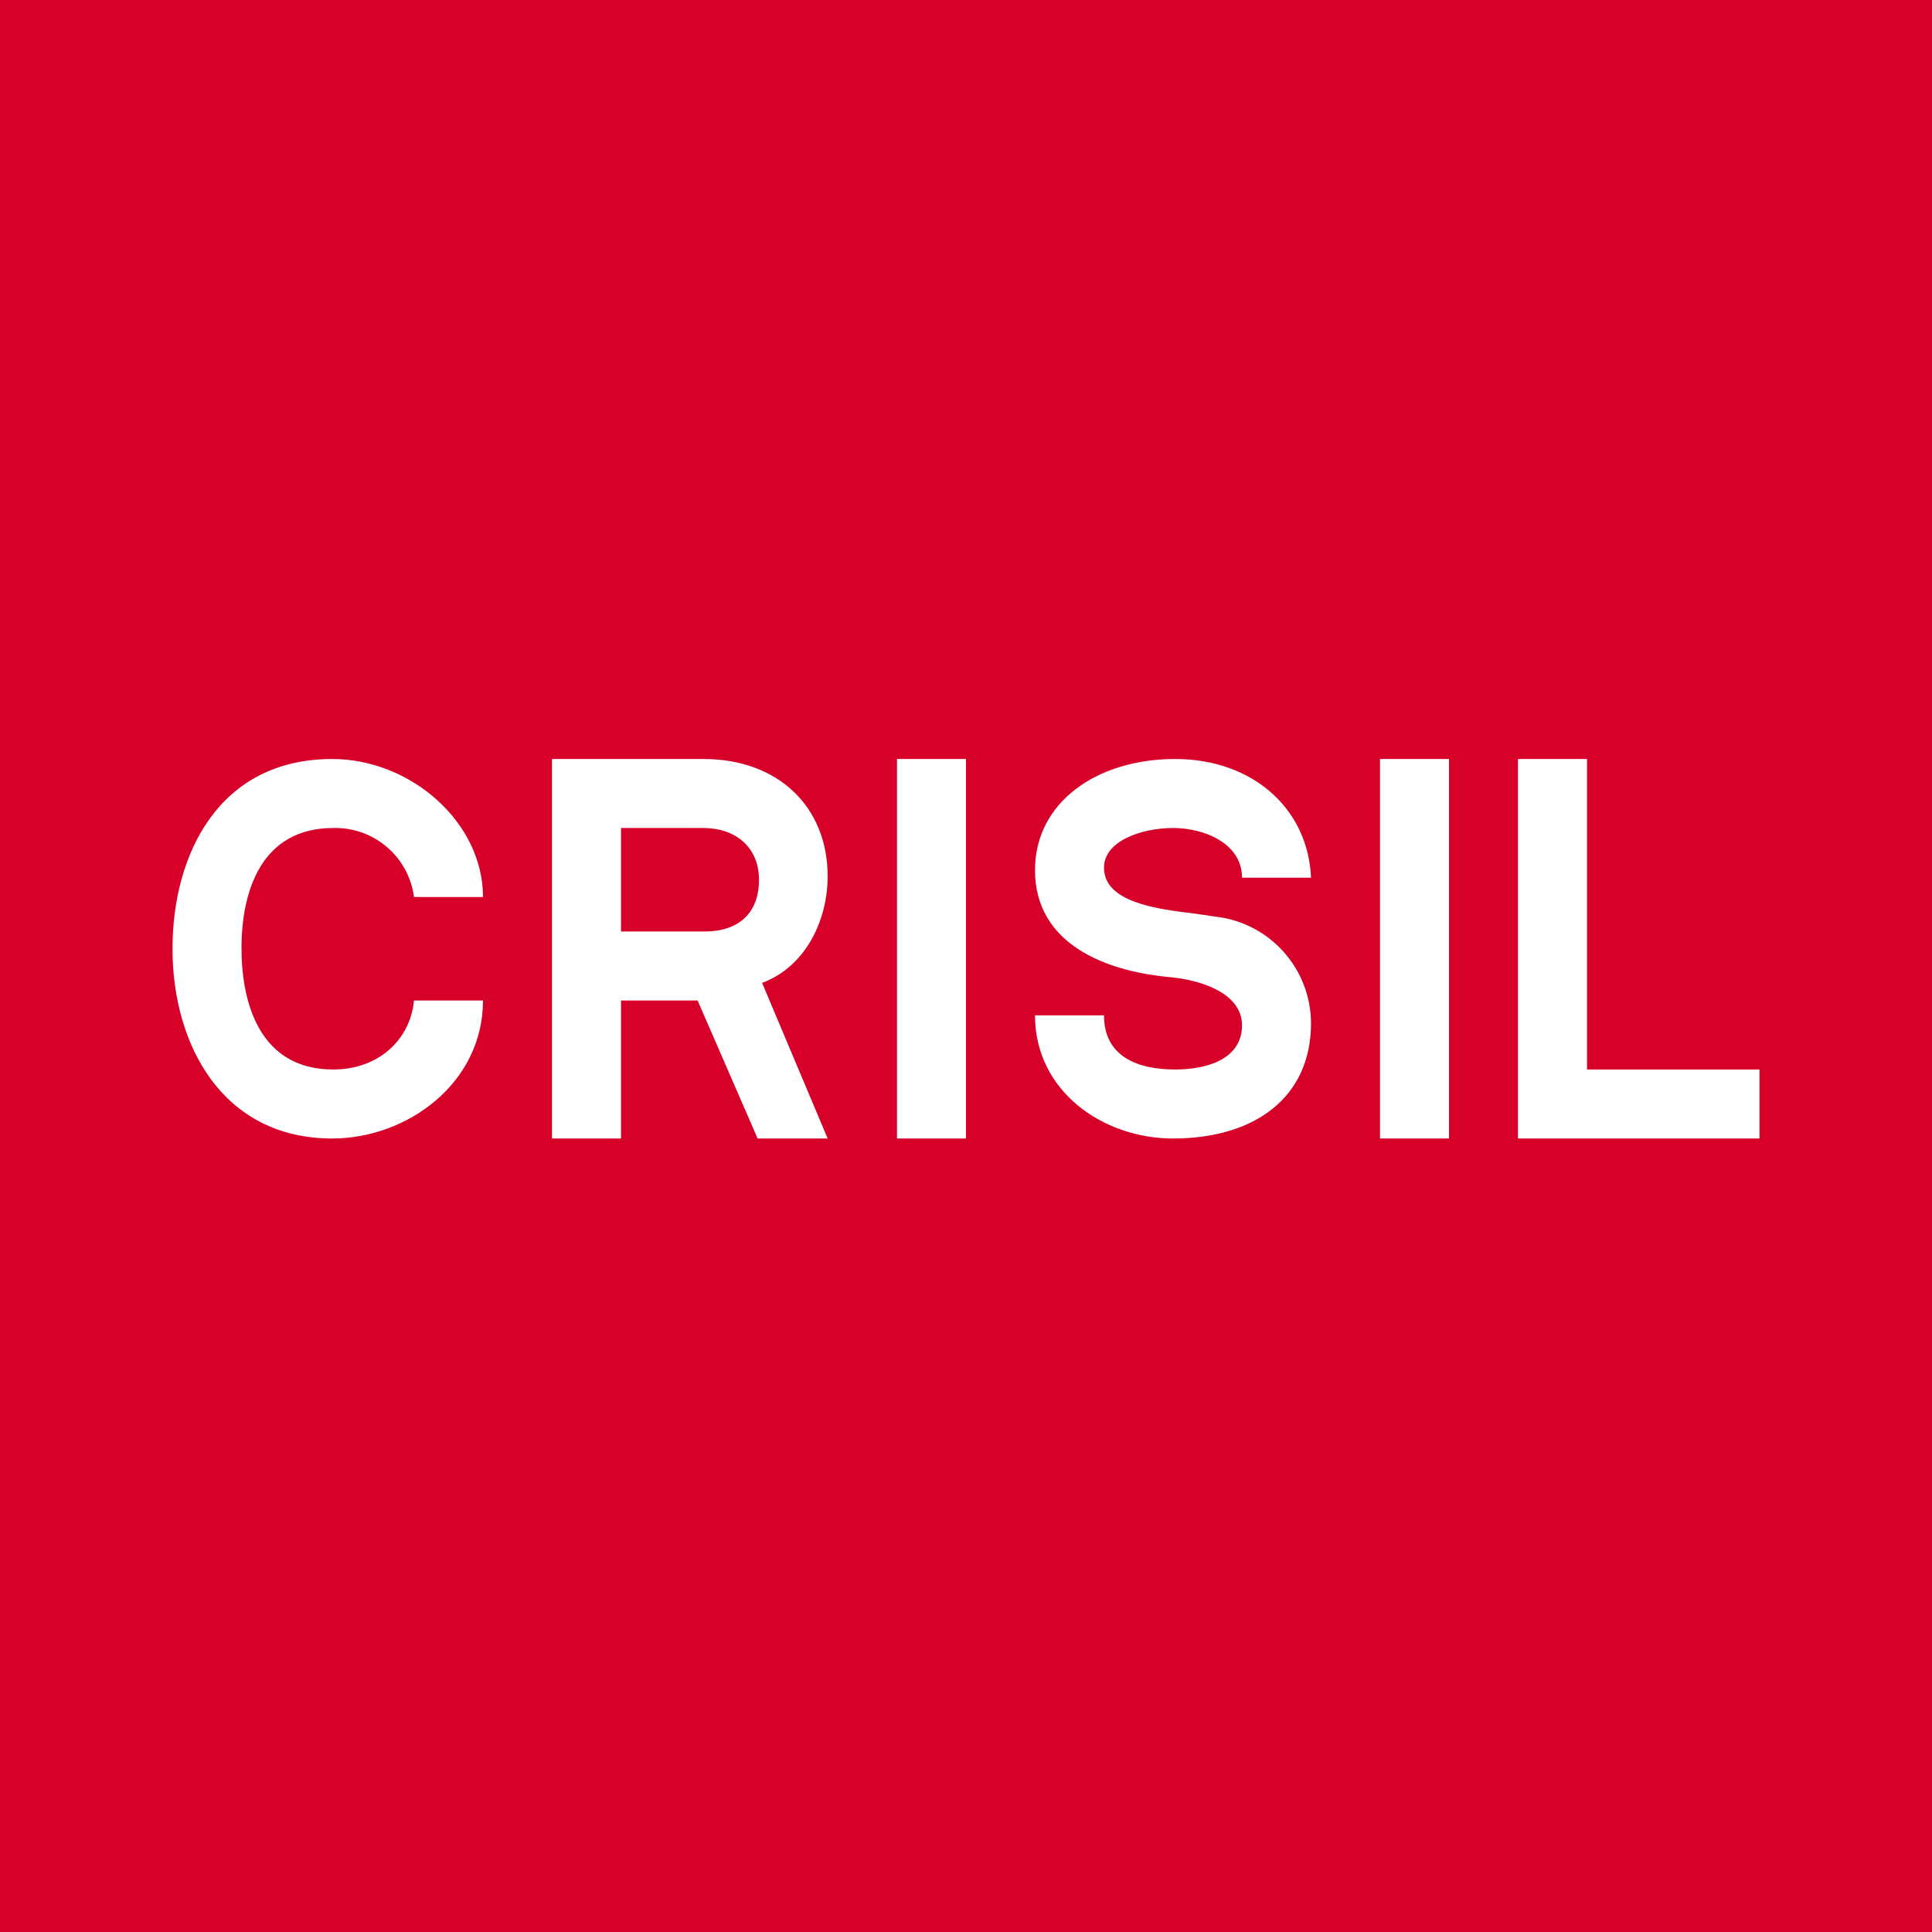
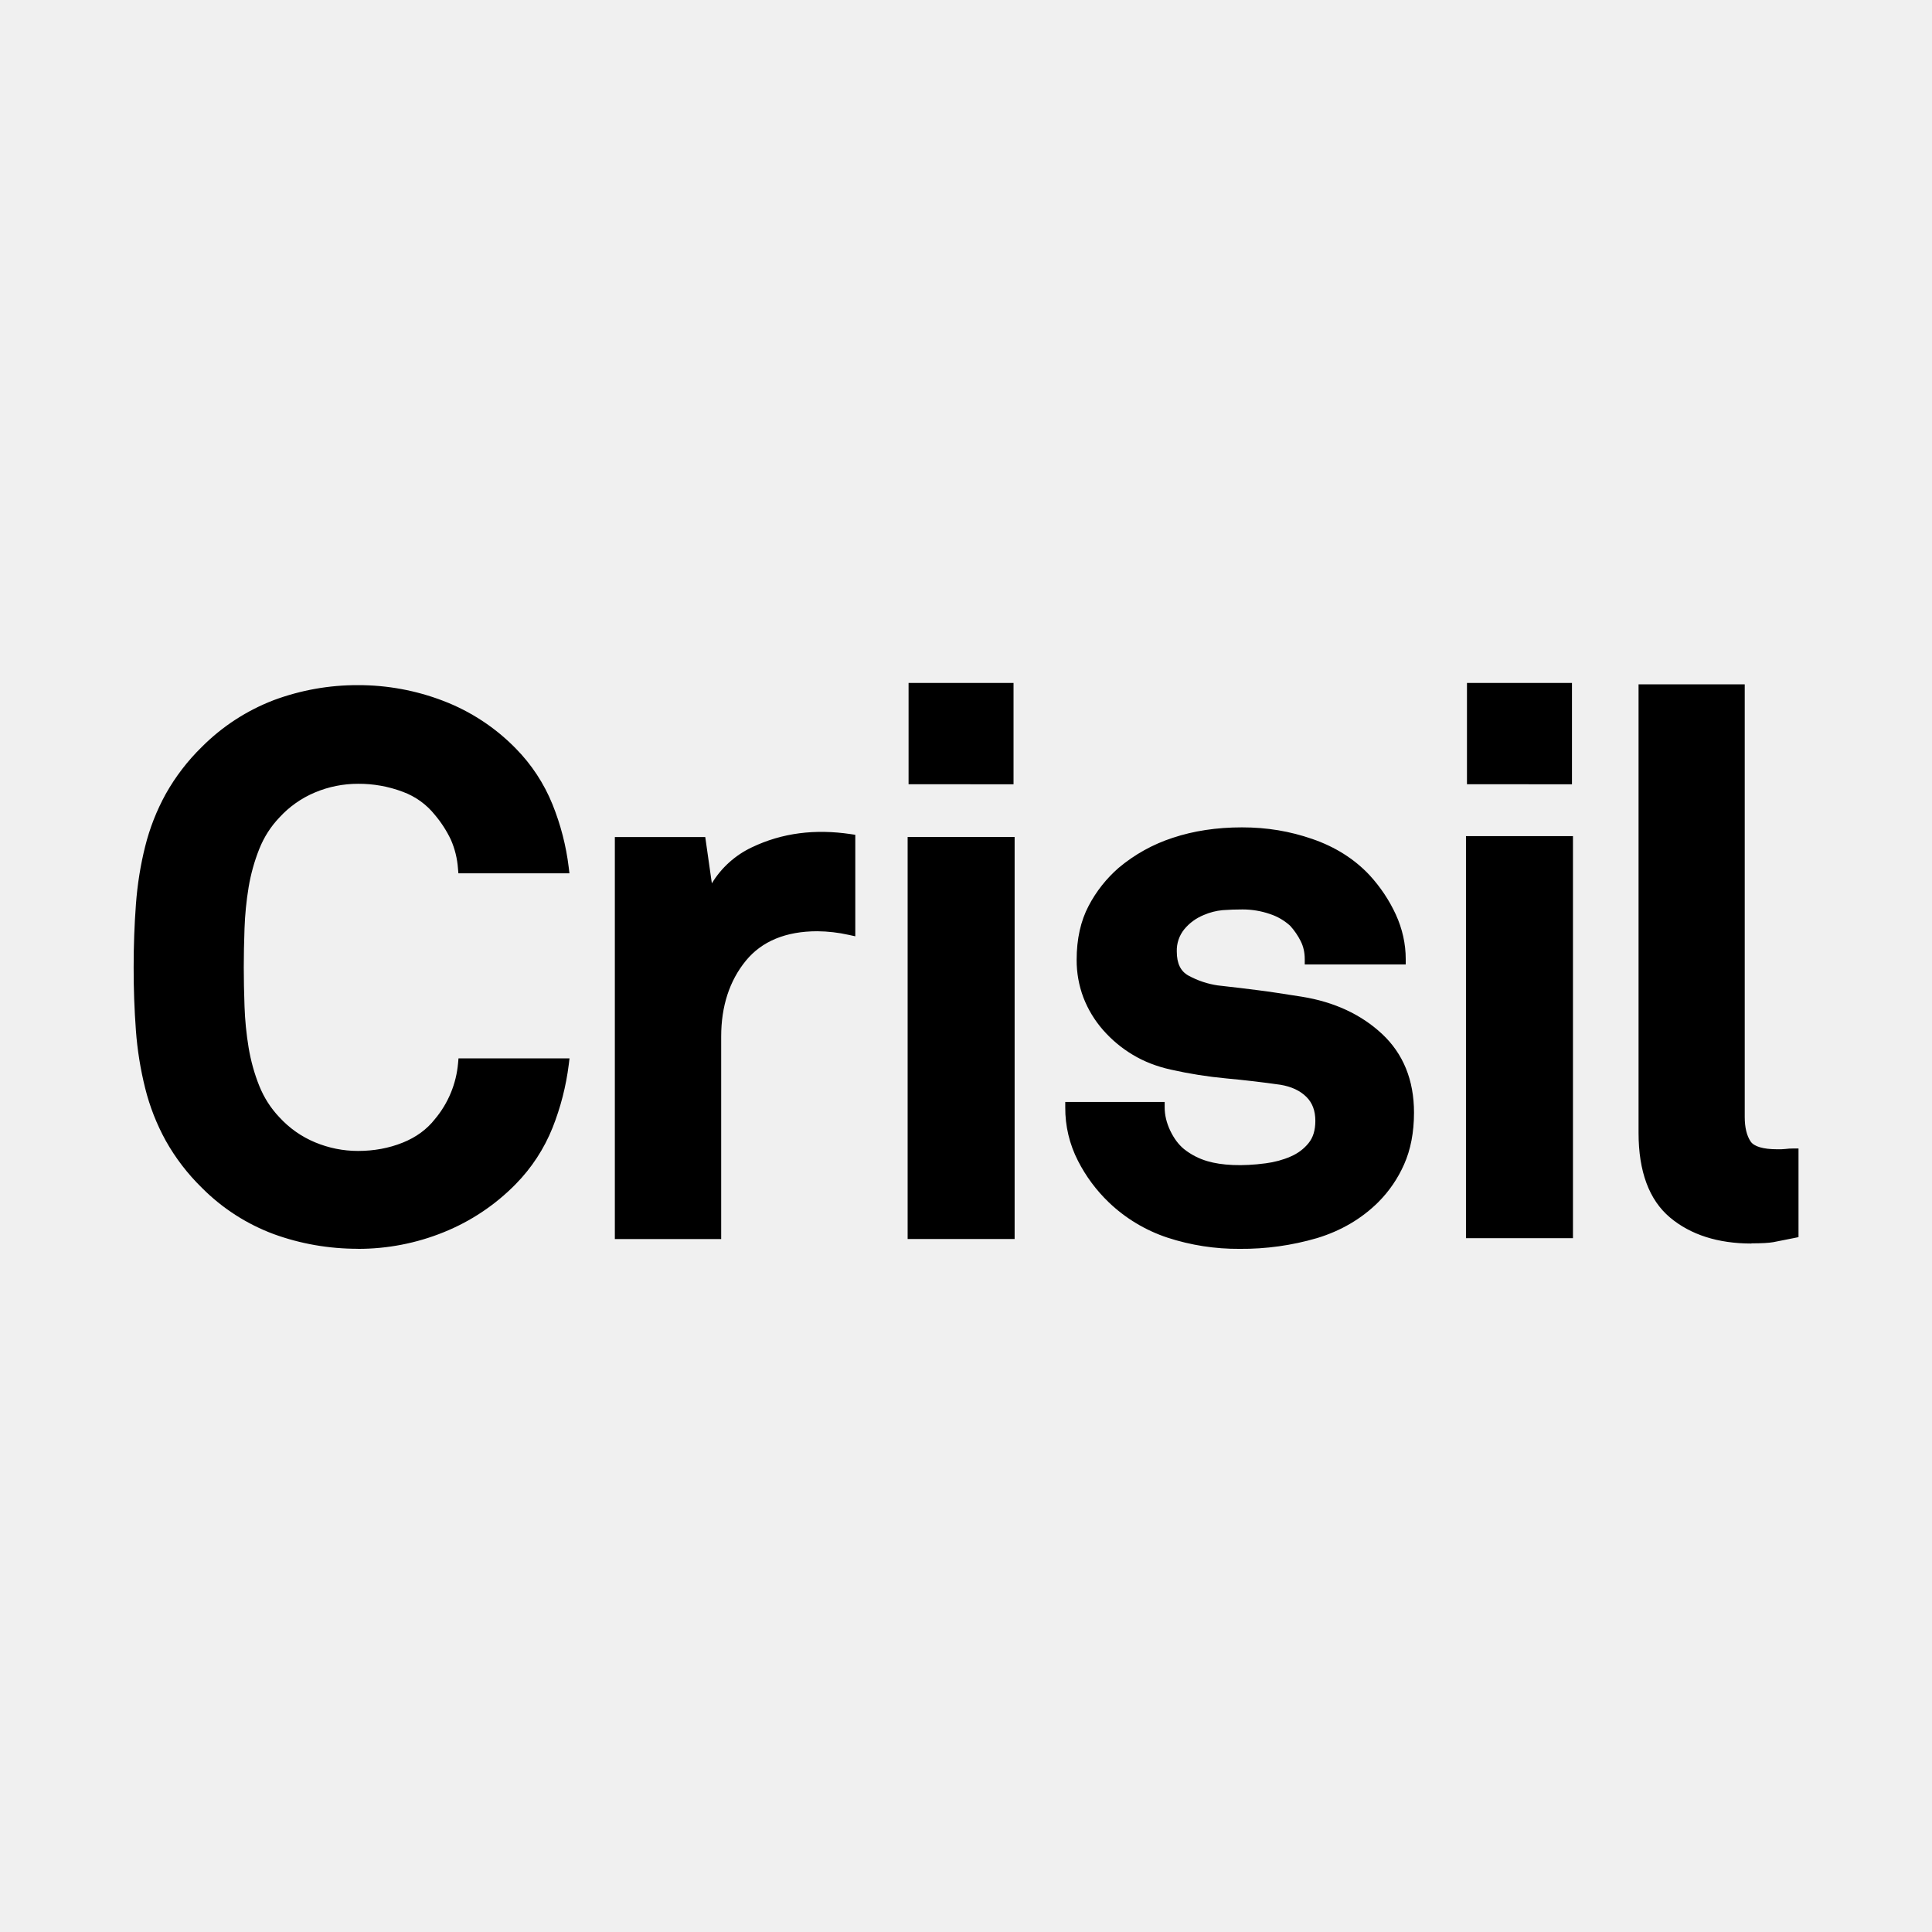
- <svg xmlns="http://www.w3.org/2000/svg" width="56" height="56">
-   <path fill="#D60029" d="M0 0h56v56H0z" />
-   <path d="M9.66 31c1.31 0 2.23-.86 2.34-2h2c0 2.4-2.2 4-4.37 4C6.46 33 5 30.3 5 27.5 5 24.77 6.34 22 9.63 22 11.9 22 14 23.83 14 26h-2a2.3 2.3 0 00-2.34-2C7.57 24 7 25.84 7 27.48c0 1.6.53 3.52 2.66 3.52zm24.97-4.52l.61.09A3.12 3.12 0 0138 29.66c0 2.15-1.63 3.34-4 3.34-2.03 0-4-1.37-4-3.57h2c0 1.18.95 1.57 2.06 1.57 1 0 1.94-.34 1.94-1.28s-1.2-1.32-2.12-1.4c-1.81-.17-3.88-.94-3.88-3.1 0-1.97 1.8-3.22 4.06-3.22 2.27 0 3.86 1.46 3.94 3.44h-2c0-1-1.1-1.44-2-1.44-.9 0-2 .37-2 1.15 0 1 1.52 1.2 2.63 1.33zM51 33v-2h-5v-9h-2v11h7zm-33-6h2.42c1.01 0 1.58-.55 1.58-1.5s-.69-1.5-1.61-1.5H18v3zm4.09 1.49l1.9 4.51h-2.03l-1.74-4H18v4h-2V22h4.39c2.17 0 3.6 1.39 3.6 3.4 0 1.28-.64 2.62-1.9 3.09zM28 22h-2v11h2V22zm12 0h2v11h-2V22z" fill="#fff" />
+ <svg xmlns="http://www.w3.org/2000/svg" viewBox="-2.947 -21.719 62.119 62.119">
+   <path d="M36.912 18.435a7.3 7.3 0 0 1-2.32-.36 5 5 0 0 1-1.893-1.14 5 5 0 0 1-.985-1.328 3.7 3.7 0 0 1-.41-1.724v-.171H34.5v.17q0 .373.178.75.18.377.443.594c.223.177.478.31.755.39.453.134 1.104.172 1.877.068.283-.037.551-.11.794-.216.234-.1.43-.247.58-.433q.218-.267.218-.715c0-.326-.095-.58-.29-.773q-.304-.3-.833-.388a35 35 0 0 0-1.742-.204 14 14 0 0 1-1.777-.282c-.455-.1-.87-.261-1.232-.48a4 4 0 0 1-.954-.797 3.5 3.5 0 0 1-.63-1.042 3.4 3.4 0 0 1-.217-1.21c0-.671.13-1.254.385-1.736a4.2 4.2 0 0 1 .965-1.223 5.2 5.2 0 0 1 1.74-.966c.666-.222 1.413-.336 2.225-.336s1.54.124 2.261.373c.73.25 1.349.64 1.837 1.158.353.384.637.81.848 1.268.213.464.32.949.32 1.438v.17h-3.247v-.17q0-.32-.129-.577a2.2 2.2 0 0 0-.34-.496 1.8 1.8 0 0 0-.647-.377 2.7 2.7 0 0 0-.88-.148c-.22 0-.438.007-.645.023a2 2 0 0 0-.604.155q-.377.155-.629.46a1.08 1.08 0 0 0-.24.714c0 .388.125.642.384.78.297.16.61.263.929.31q.433.048.729.084l.584.073q.294.037.614.086l.781.121c1.038.167 1.904.568 2.576 1.194.684.637 1.03 1.488 1.03 2.532 0 .634-.108 1.195-.319 1.666a4 4 0 0 1-.828 1.212c-.537.534-1.2.923-1.97 1.157a8.6 8.6 0 0 1-2.488.346m16.457-.171c-1.077 0-1.96-.282-2.622-.838-.67-.564-1.01-1.479-1.01-2.72V.284h3.414v13.912c0 .335.064.6.189.786.11.164.406.251.855.251a2 2 0 0 0 .271-.01q.108-.015.241-.015h.173v2.85l-.137.028q-.467.096-.675.134c-.151.026-.38.038-.7.038v.005m-44.804.17c-.942 0-1.85-.16-2.704-.47a6.4 6.4 0 0 1-2.315-1.49 6.7 6.7 0 0 1-1.163-1.516 7 7 0 0 1-.661-1.686 11 11 0 0 1-.298-1.854 27 27 0 0 1-.073-2.033c0-.711.025-1.374.073-2.022.048-.652.15-1.28.298-1.868a7 7 0 0 1 .661-1.685 6.7 6.7 0 0 1 1.163-1.515A6.6 6.6 0 0 1 5.859.791 7.7 7.7 0 0 1 8.564.31a7.6 7.6 0 0 1 2.742.506 6.5 6.5 0 0 1 2.328 1.528 5.5 5.5 0 0 1 1.182 1.798c.265.656.44 1.338.523 2.027l.023.192h-3.57l-.014-.157a2.8 2.8 0 0 0-.228-.924 3.7 3.7 0 0 0-.513-.796A2.36 2.36 0 0 0 10 3.738a4 4 0 0 0-1.435-.256c-.478 0-.943.093-1.382.277a3.25 3.25 0 0 0-1.145.805q-.42.44-.649 1.014a6 6 0 0 0-.343 1.233c-.072.436-.116.881-.131 1.322-.016.447-.024.869-.024 1.253s.008.806.024 1.253c.015.442.059.886.131 1.322.071.428.187.844.343 1.233q.231.573.647 1.01c.324.353.71.624 1.147.806.439.183.905.277 1.382.277.511 0 .994-.089 1.434-.266.431-.172.78-.428 1.037-.757a3.23 3.23 0 0 0 .745-1.797l.014-.156h3.569l-.023.192a8.3 8.3 0 0 1-.522 2.038 5.5 5.5 0 0 1-1.182 1.81 6.8 6.8 0 0 1-2.325 1.552 7.3 7.3 0 0 1-2.746.532zm11.673-.313h-3.415V5.195h2.907l.212 1.488a3 3 0 0 1 1.282-1.156c.98-.47 2.04-.597 3.183-.427l.147.022v3.263l-.209-.045a4.8 4.8 0 0 0-1.01-.117c-1.012 0-1.788.32-2.303.952-.524.642-.79 1.462-.79 2.433v6.511zm9.439-.002h-3.44V5.193h3.44z" />
+   <path d="M26.266.24v3.256l3.375.002V.24zm21.362 17.851h-3.44V5.165h3.44z" />
+   <path d="M44.22.24v3.256l3.376.002V.24z" />
</svg>
